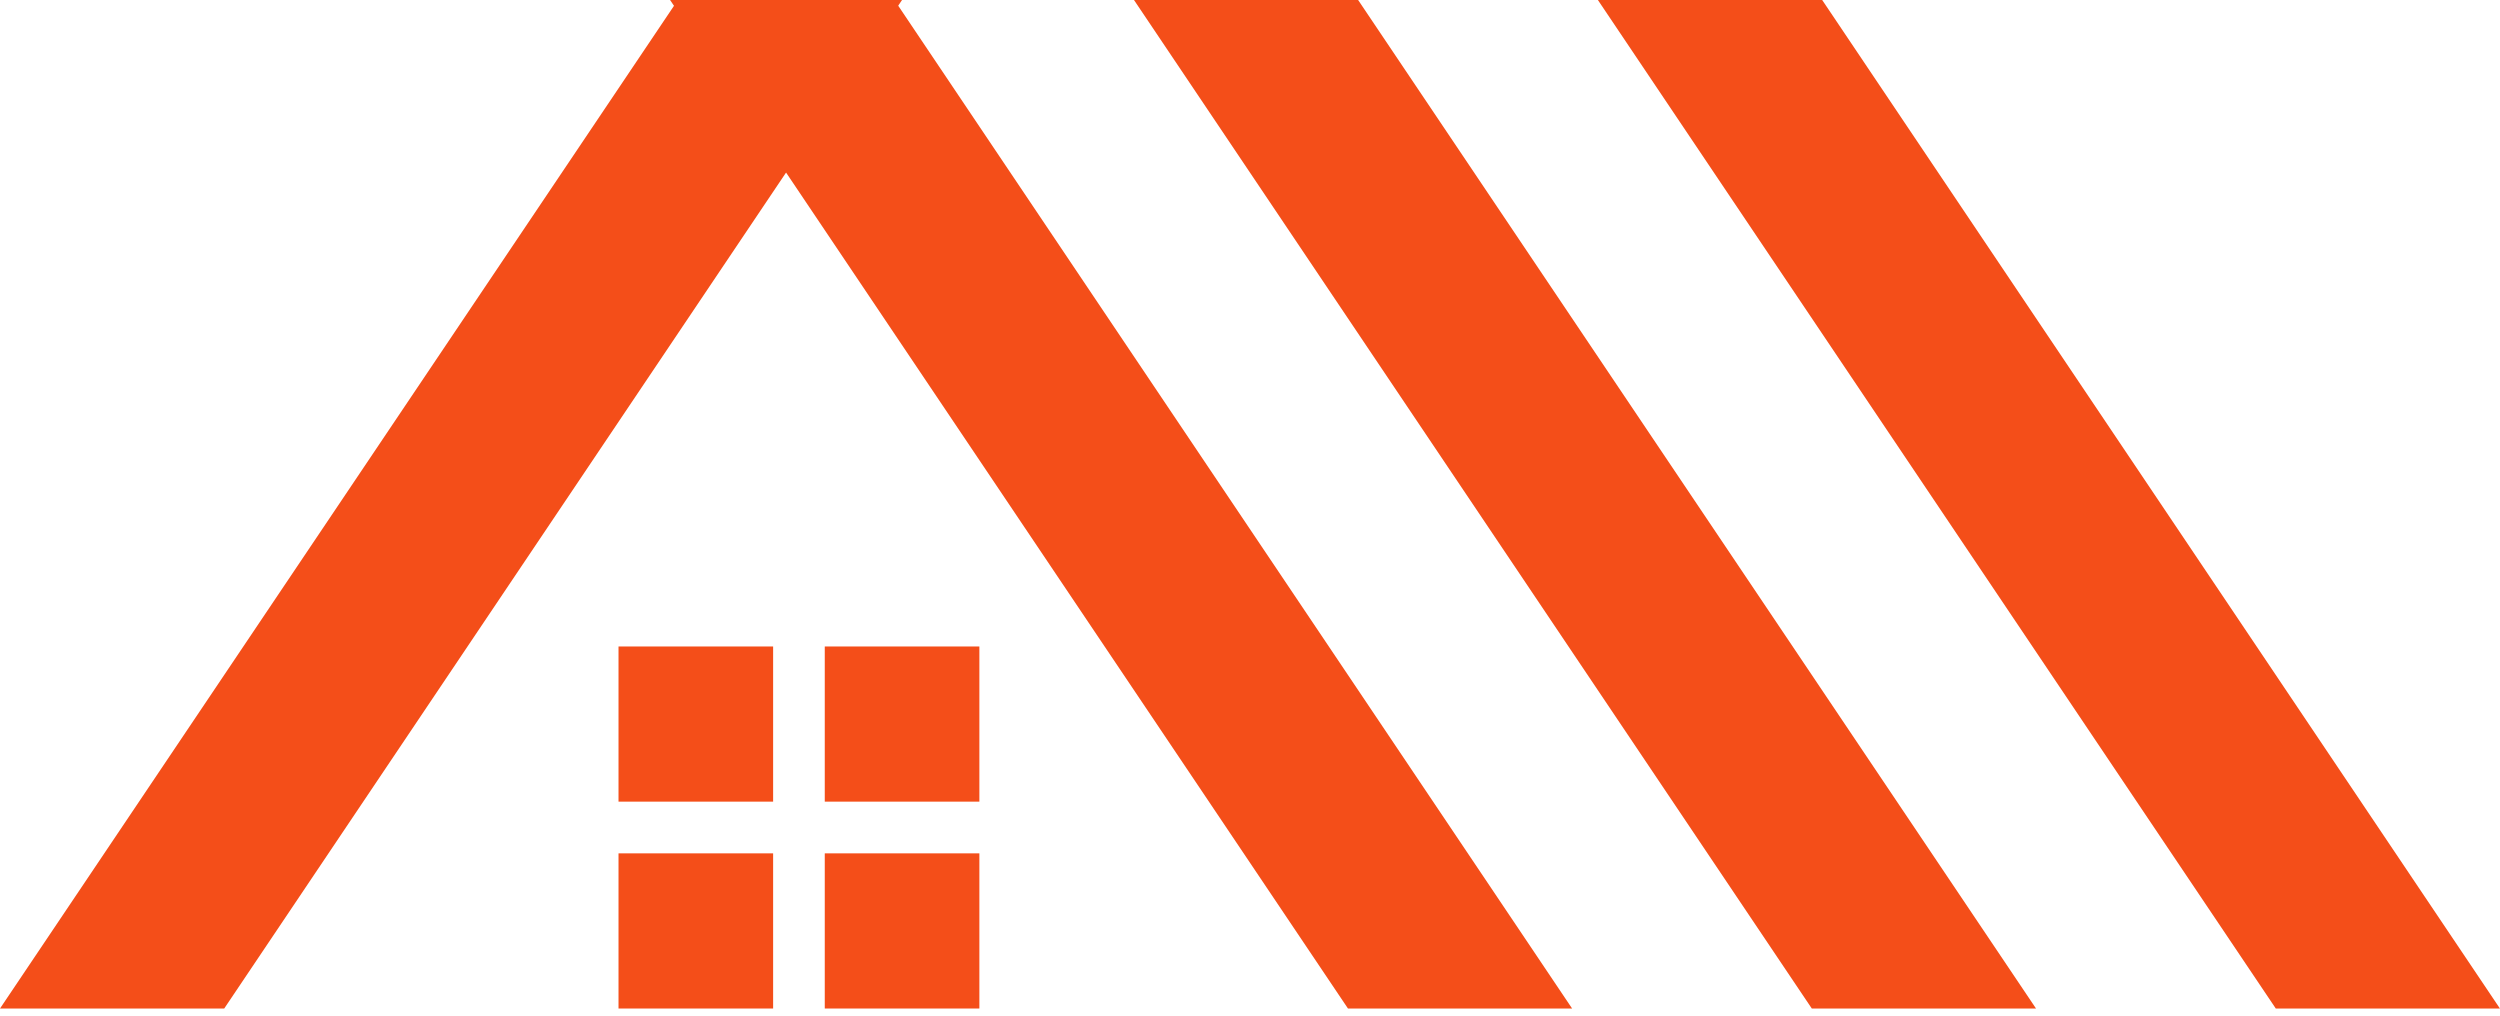
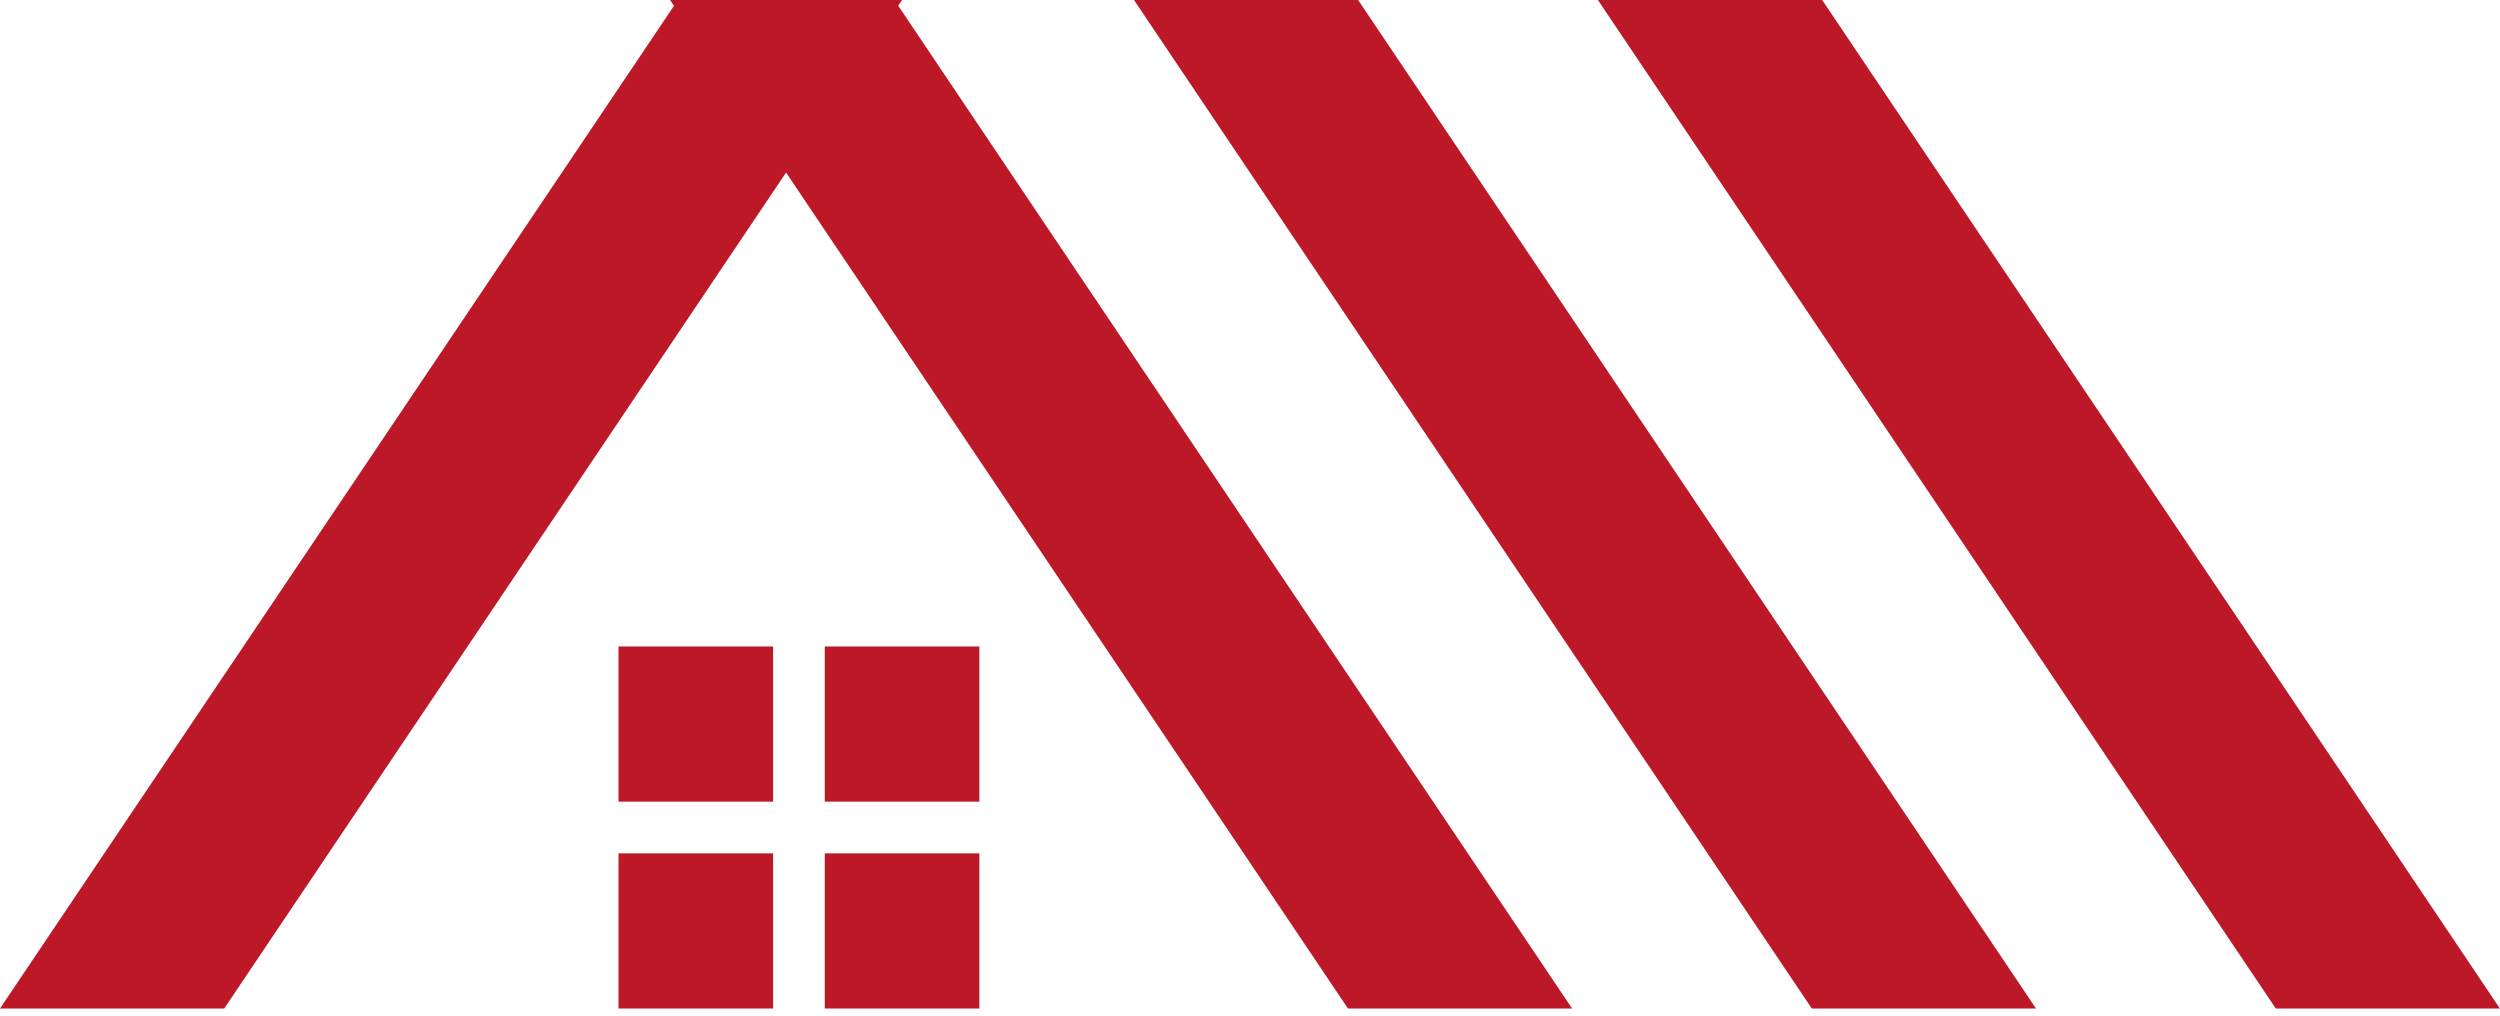
<svg xmlns="http://www.w3.org/2000/svg" width="32" height="13" viewBox="0 0 32 13" fill="none">
-   <path d="M20.453 0L29.13 12.909H31.999L23.324 0H20.453Z" fill="#F44E19" />
-   <path d="M14.515 0L23.191 12.909H26.061L17.384 0H14.515Z" fill="#F44E19" />
-   <path d="M8.577 0L17.254 12.909H20.123L11.448 0H8.577Z" fill="#F44E19" />
-   <path d="M11.546 0L2.87 12.909H0L8.677 0H11.546Z" fill="#F44E19" />
-   <path d="M9.896 8.275H7.917V10.261H9.896V8.275Z" fill="#F44E19" />
-   <path d="M9.896 10.923H7.917V12.909H9.896V10.923Z" fill="#F44E19" />
-   <path d="M12.536 8.275H10.557V10.261H12.536V8.275Z" fill="#F44E19" />
-   <path d="M12.536 10.923H10.557V12.909H12.536V10.923Z" fill="#F44E19" />
+   <path d="M20.453 0L29.13 12.909H31.999L23.324 0H20.453Z" fill="#bc1827" />
+   <path d="M14.515 0L23.191 12.909H26.061L17.384 0H14.515Z" fill="#bc1827" />
+   <path d="M8.577 0L17.254 12.909H20.123L11.448 0H8.577Z" fill="#bc1827" />
+   <path d="M11.546 0L2.87 12.909H0L8.677 0H11.546Z" fill="#bc1827" />
+   <path d="M9.896 8.275H7.917V10.261H9.896V8.275Z" fill="#bc1827" />
+   <path d="M9.896 10.923H7.917V12.909H9.896V10.923Z" fill="#bc1827" />
+   <path d="M12.536 8.275H10.557V10.261H12.536V8.275Z" fill="#bc1827" />
+   <path d="M12.536 10.923H10.557V12.909H12.536V10.923Z" fill="#bc1827" />
</svg>
